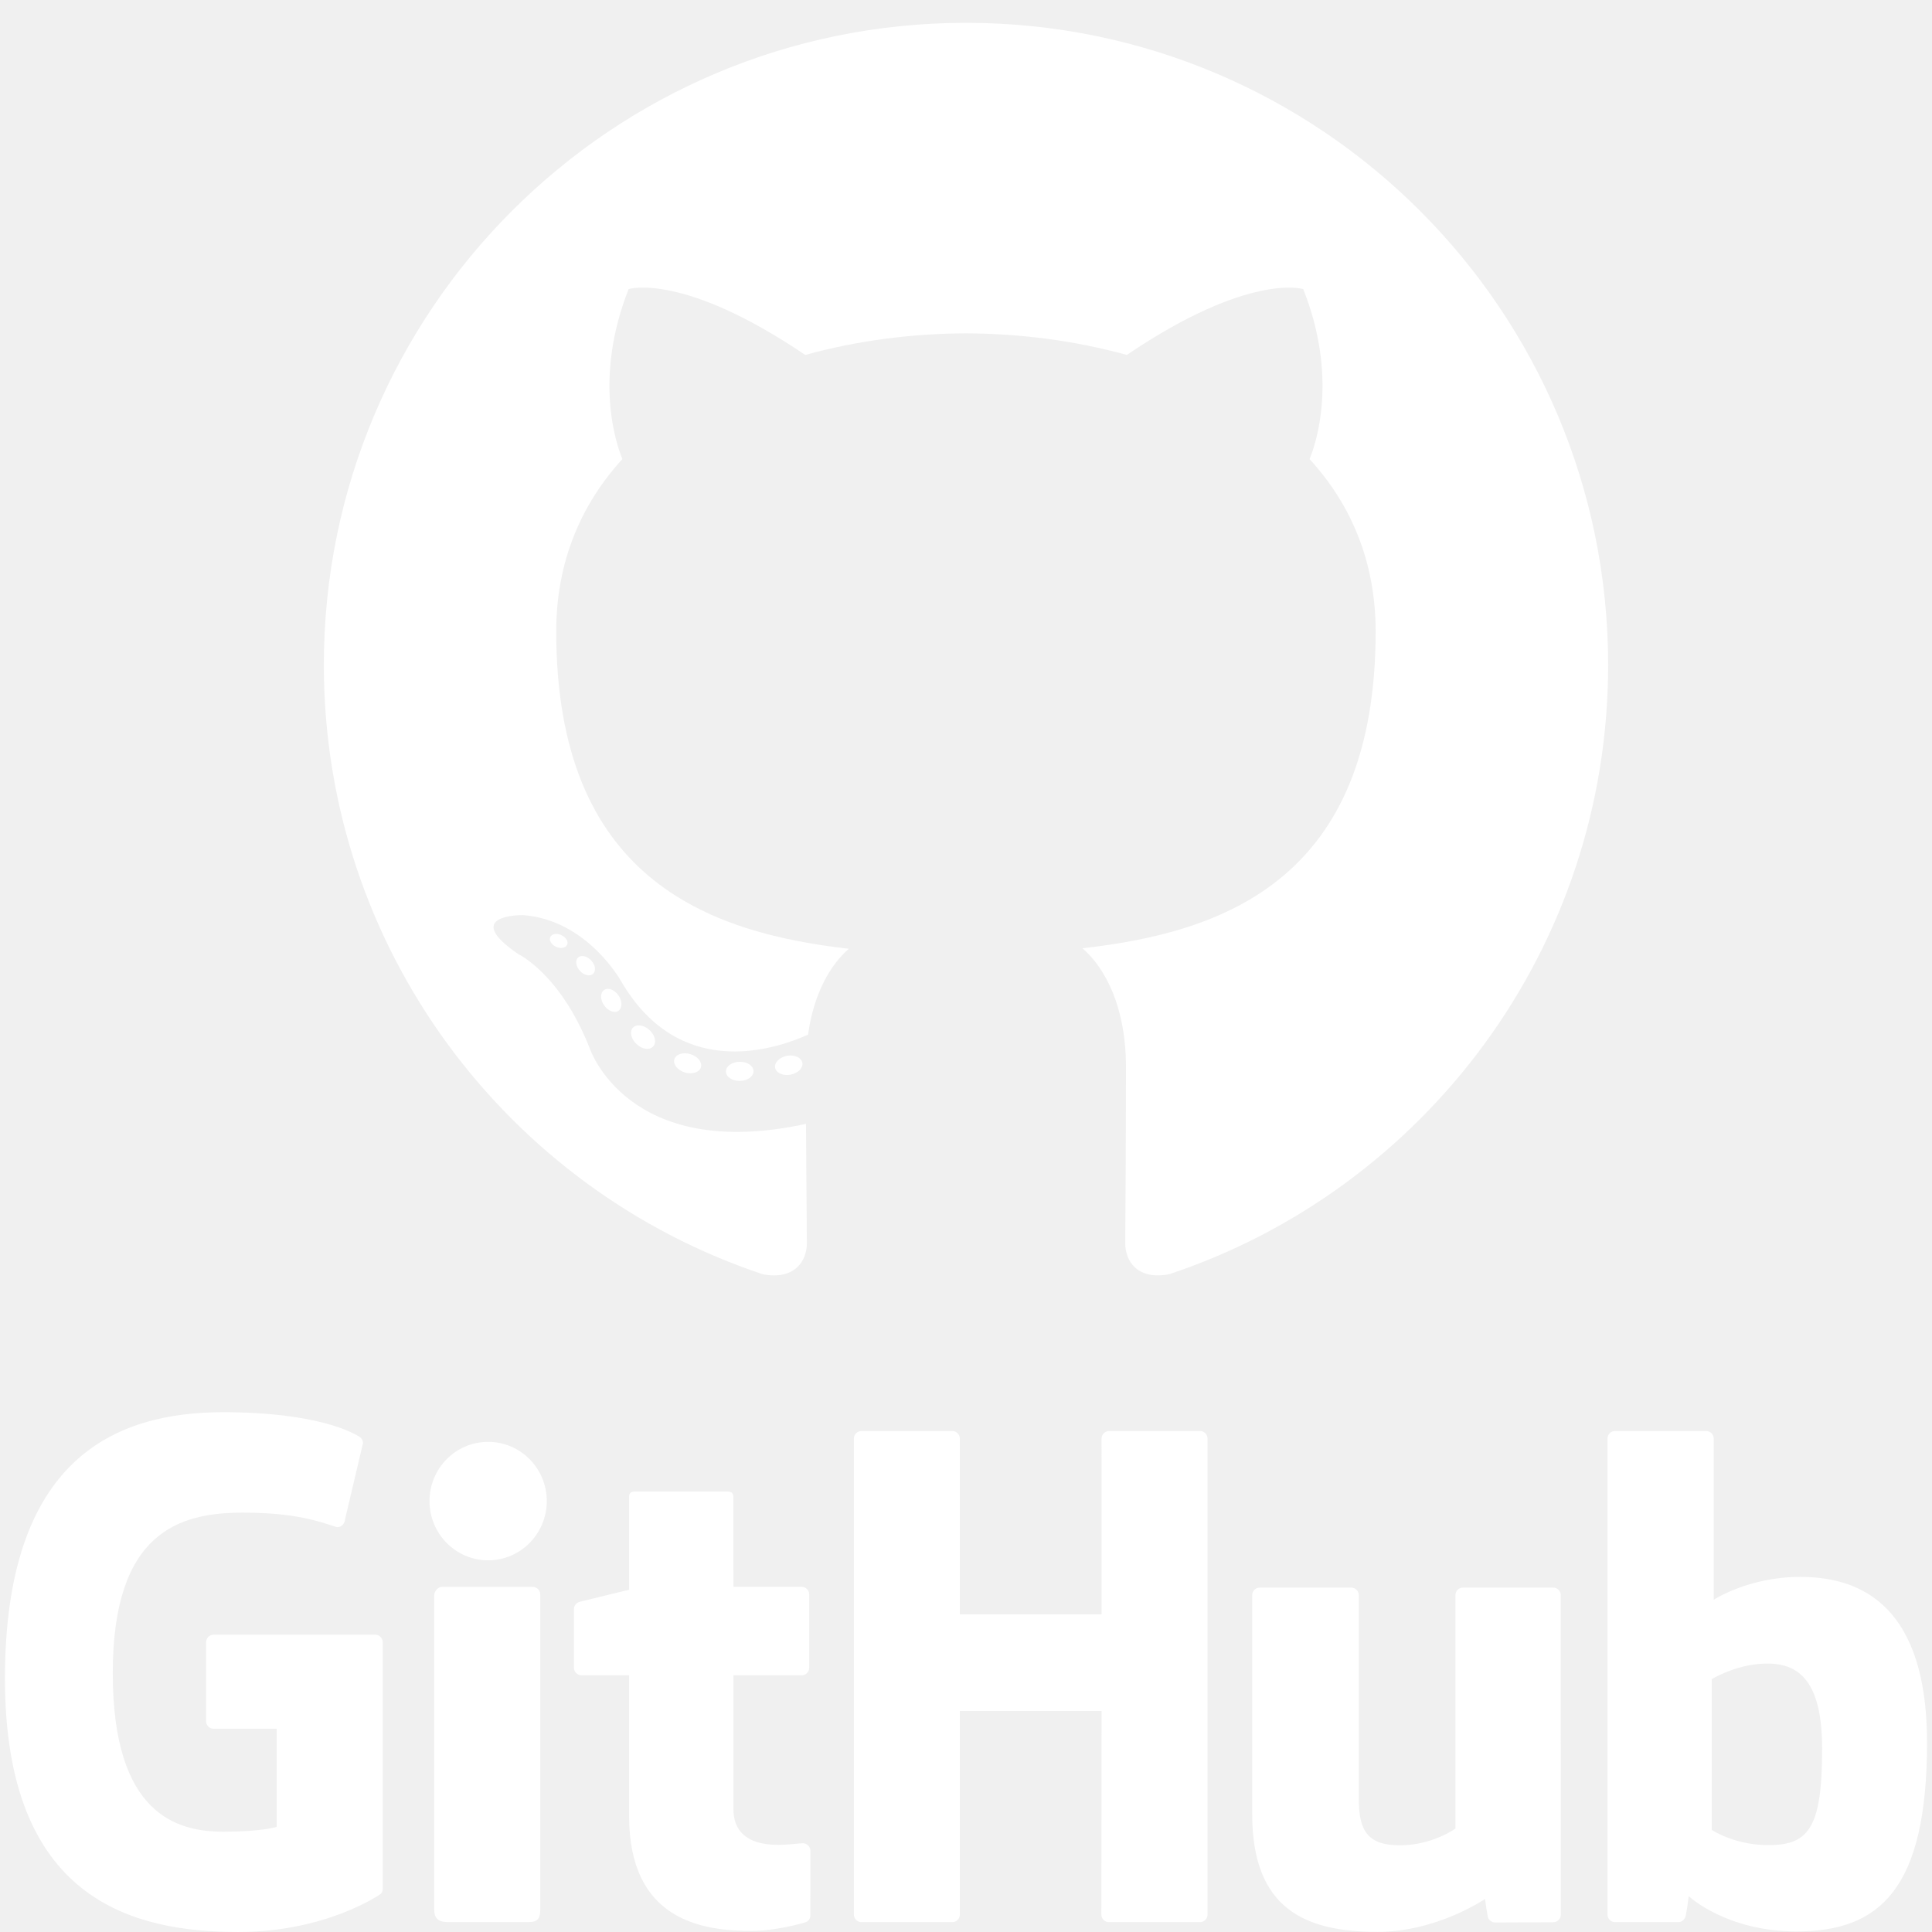
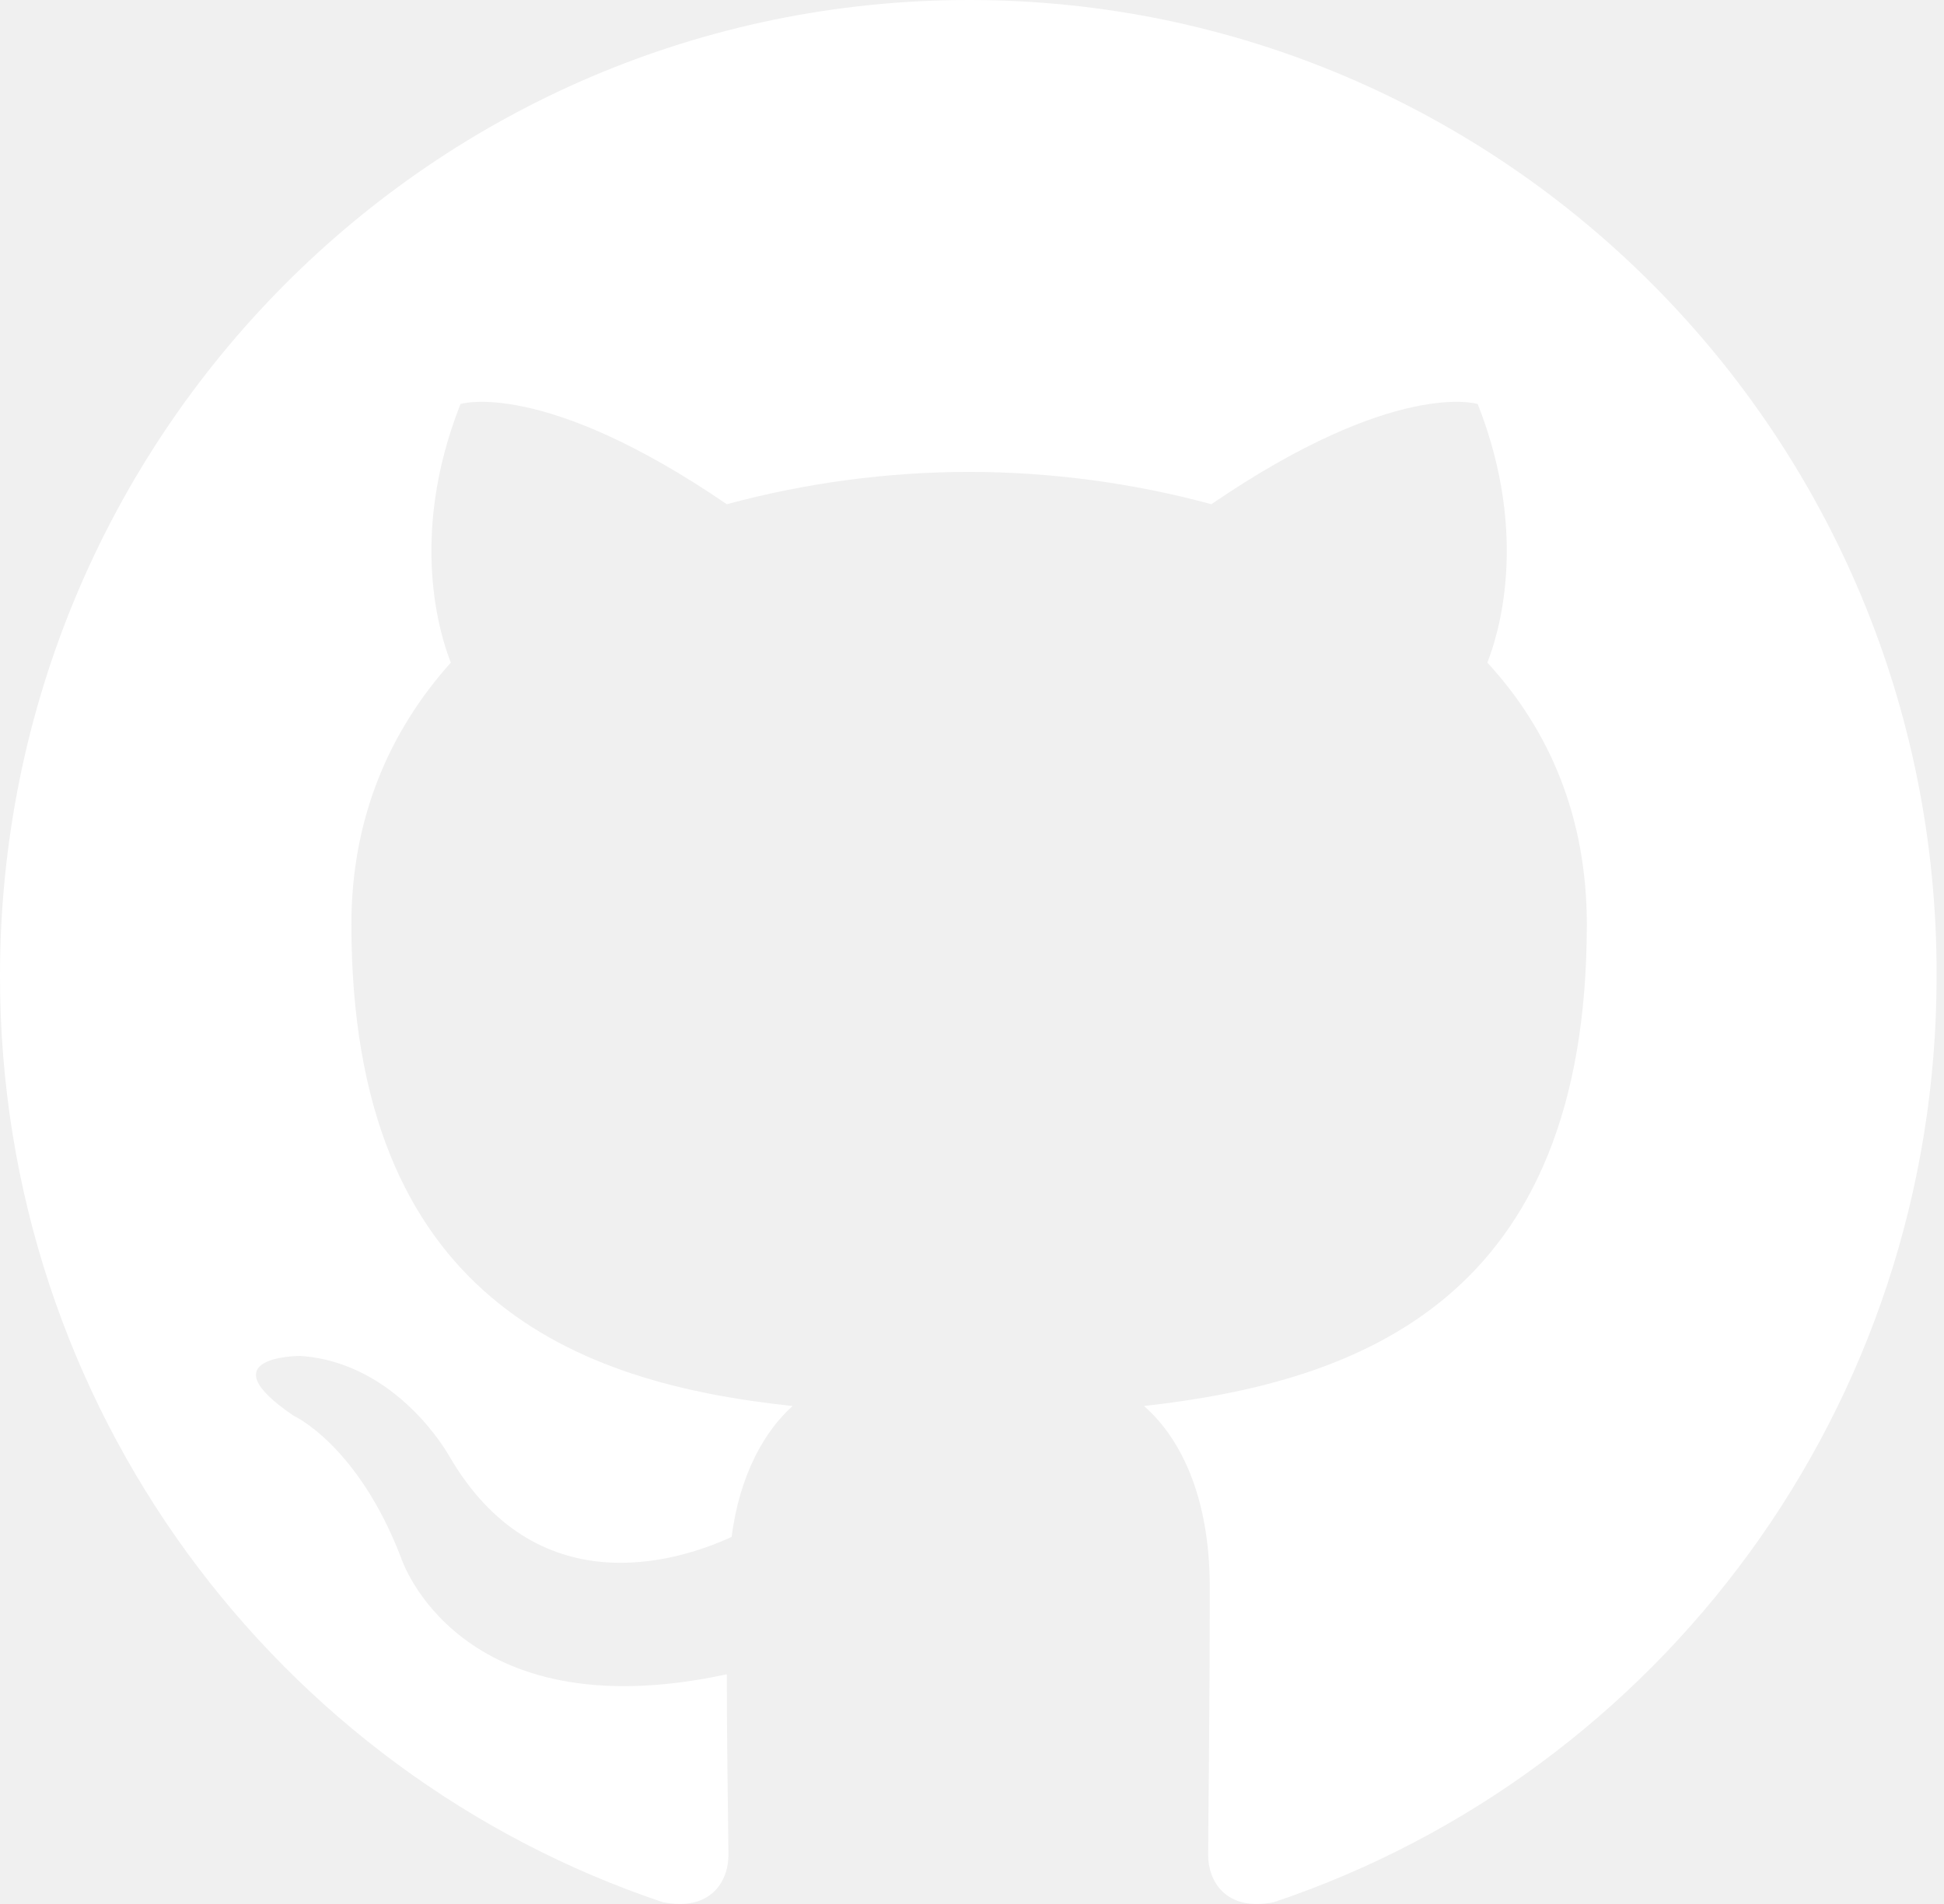
- <svg xmlns="http://www.w3.org/2000/svg" viewBox="0 0 128 128" id="github" version="1.1">
-   <defs id="defs1340" />
-   <g fill="#181616" id="g1333" style="fill:#ffffff;fill-opacity:1">
-     <path fill-rule="evenodd" d="M64 1.512c-23.493 0-42.545 19.047-42.545 42.545 0 18.797 12.19 34.745 29.095 40.37 2.126.394 2.907-.923 2.907-2.047 0-1.014-.04-4.366-.058-7.92-11.837 2.573-14.334-5.02-14.334-5.02-1.935-4.918-4.724-6.226-4.724-6.226-3.86-2.64.29-2.586.29-2.586 4.273.3 6.523 4.385 6.523 4.385 3.794 6.504 9.953 4.623 12.38 3.536.383-2.75 1.485-4.628 2.702-5.69-9.45-1.075-19.384-4.724-19.384-21.026 0-4.645 1.662-8.44 4.384-11.42-.442-1.072-1.898-5.4.412-11.26 0 0 3.572-1.142 11.7 4.363 3.395-.943 7.035-1.416 10.65-1.432 3.616.017 7.258.49 10.658 1.432 8.12-5.504 11.688-4.362 11.688-4.362 2.316 5.86.86 10.187.418 11.26 2.728 2.978 4.378 6.774 4.378 11.42 0 16.34-9.953 19.938-19.427 20.99 1.526 1.32 2.886 3.91 2.886 7.88 0 5.692-.048 10.273-.048 11.674 0 1.13.766 2.458 2.922 2.04 16.896-5.632 29.07-21.574 29.07-40.365C106.545 20.56 87.497 1.512 64 1.512z" clip-rule="evenodd" id="path1329" style="fill:#ffffff;fill-opacity:1" />
-     <path d="M37.57 62.596c-.095.212-.428.275-.73.13-.31-.14-.482-.427-.382-.64.09-.216.424-.277.733-.132.31.14.486.43.38.642zm-.524-.388M39.293 64.52c-.203.187-.6.1-.87-.198-.278-.297-.33-.694-.124-.884.208-.188.593-.1.87.197.28.3.335.693.123.884zm-.406-.437M40.97 66.968c-.26.182-.687.012-.95-.367-.262-.377-.262-.83.005-1.013.264-.182.684-.018.95.357.262.385.262.84-.005 1.024zm0 0M43.268 69.336c-.233.257-.73.188-1.093-.163-.372-.343-.475-.83-.242-1.087.237-.257.736-.185 1.102.163.37.342.482.83.233 1.086zm0 0M46.44 70.71c-.104.334-.582.485-1.064.344-.482-.146-.796-.536-.7-.872.1-.336.582-.493 1.067-.342.48.144.795.53.696.87zm0 0M49.92 70.965c.013.35-.396.642-.902.648-.508.012-.92-.272-.926-.618 0-.354.4-.642.908-.65.506-.01.92.272.92.62zm0 0M53.16 70.414c.06.342-.29.694-.793.787-.494.092-.95-.12-1.014-.46-.06-.35.297-.7.79-.792.503-.088.953.118 1.017.466zm0 0" id="path1331" style="fill:#ffffff;fill-opacity:1" />
-   </g>
-   <path fill="#100E0F" d="M24.855 108.302h-10.7a.5.5 0 0 0-.5.5v5.232a.5.5 0 0 0 .5.5h4.173v6.5s-.937.32-3.53.32c-3.056 0-7.327-1.116-7.327-10.508 0-9.393 4.448-10.63 8.624-10.63 3.614 0 5.17.636 6.162.943.31.094.6-.216.6-.492l1.193-5.055a.468.468 0 0 0-.192-.39c-.403-.288-2.857-1.66-9.058-1.66-7.144 0-14.472 3.038-14.472 17.65 0 14.61 8.39 16.787 15.46 16.787 5.854 0 9.405-2.502 9.405-2.502.146-.08.162-.285.162-.38v-16.316a.5.5 0 0 0-.5-.5zM79.506 94.81H73.48a.5.5 0 0 0-.498.503l.002 11.644h-9.392V95.313a.5.5 0 0 0-.497-.503H57.07a.5.5 0 0 0-.498.503v31.53c0 .277.224.503.498.503h6.025a.5.5 0 0 0 .497-.504v-13.486h9.392l-.016 13.486c0 .278.224.504.5.504h6.038a.5.5 0 0 0 .497-.504v-31.53c0-.278-.22-.502-.497-.502zM32.34 95.527c-2.144 0-3.884 1.753-3.884 3.923 0 2.167 1.74 3.925 3.884 3.925 2.146 0 3.885-1.758 3.885-3.925 0-2.17-1.74-3.923-3.885-3.923zM35.296 105.135H29.29c-.276 0-.522.284-.522.56v20.852c0 .613.382.795.876.795h5.41c.595 0 .74-.292.74-.805v-6.346-14.553a.5.5 0 0 0-.498-.502zM102.902 105.182h-5.98a.5.5 0 0 0-.496.504v15.46s-1.52 1.11-3.675 1.11-2.727-.977-2.727-3.088v-13.482a.5.5 0 0 0-.497-.504h-6.068a.502.502 0 0 0-.498.504v14.502c0 6.27 3.495 7.804 8.302 7.804 3.944 0 7.124-2.18 7.124-2.18s.15 1.15.22 1.285c.07.136.247.273.44.273l3.86-.017a.502.502 0 0 0 .5-.504l-.003-21.166a.504.504 0 0 0-.5-.502zM119.244 104.474c-3.396 0-5.706 1.515-5.706 1.515V95.312a.5.5 0 0 0-.497-.503H107a.5.5 0 0 0-.5.503v31.53a.5.5 0 0 0 .5.503h4.192c.19 0 .332-.097.437-.268.103-.17.254-1.454.254-1.454s2.47 2.34 7.148 2.34c5.49 0 8.64-2.784 8.64-12.502s-5.03-10.988-8.428-10.988zm-2.36 17.764c-2.073-.063-3.48-1.004-3.48-1.004v-9.985s1.388-.85 3.09-1.004c2.153-.193 4.228.458 4.228 5.594 0 5.417-.935 6.486-3.837 6.398zM53.195 122.12c-.263 0-.937.107-1.63.107-2.22 0-2.973-1.032-2.973-2.368v-8.866h4.52a.5.5 0 0 0 .5-.504v-4.856a.5.5 0 0 0-.5-.502h-4.52l-.007-5.97c0-.227-.116-.34-.378-.34h-6.16c-.238 0-.367.106-.367.335v6.17s-3.087.745-3.295.805a.5.5 0 0 0-.36.48v3.877a.5.5 0 0 0 .497.503h3.158v9.328c0 6.93 4.86 7.61 8.14 7.61 1.497 0 3.29-.48 3.586-.59.18-.067.283-.252.283-.453l.004-4.265a.51.51 0 0 0-.5-.502z" id="path1335" style="fill:#ffffff;fill-opacity:1" />
+ <svg xmlns="http://www.w3.org/2000/svg" width="98" height="96">
+   <path fill-rule="evenodd" clip-rule="evenodd" d="M48.854 0C21.839 0 0 22 0 49.217c0 21.756 13.993 40.172 33.405 46.69 2.427.49 3.316-1.059 3.316-2.362 0-1.141-.08-5.052-.08-9.127-13.59 2.934-16.42-5.867-16.42-5.867-2.184-5.704-5.42-7.17-5.42-7.17-4.448-3.015.324-3.015.324-3.015 4.934.326 7.523 5.052 7.523 5.052 4.367 7.496 11.404 5.378 14.235 4.074.404-3.178 1.699-5.378 3.074-6.6-10.839-1.141-22.243-5.378-22.243-24.283 0-5.378 1.94-9.778 5.014-13.2-.485-1.222-2.184-6.275.486-13.038 0 0 4.125-1.304 13.426 5.052a46.97 46.97 0 0 1 12.214-1.63c4.125 0 8.33.571 12.213 1.63 9.302-6.356 13.427-5.052 13.427-5.052 2.67 6.763.97 11.816.485 13.038 3.155 3.422 5.015 7.822 5.015 13.2 0 18.905-11.404 23.06-22.324 24.283 1.78 1.548 3.316 4.481 3.316 9.126 0 6.6-.08 11.897-.08 13.526 0 1.304.89 2.853 3.316 2.364 19.412-6.52 33.405-24.935 33.405-46.691C97.707 22 75.788 0 48.854 0z" fill="#fff" />
</svg>
